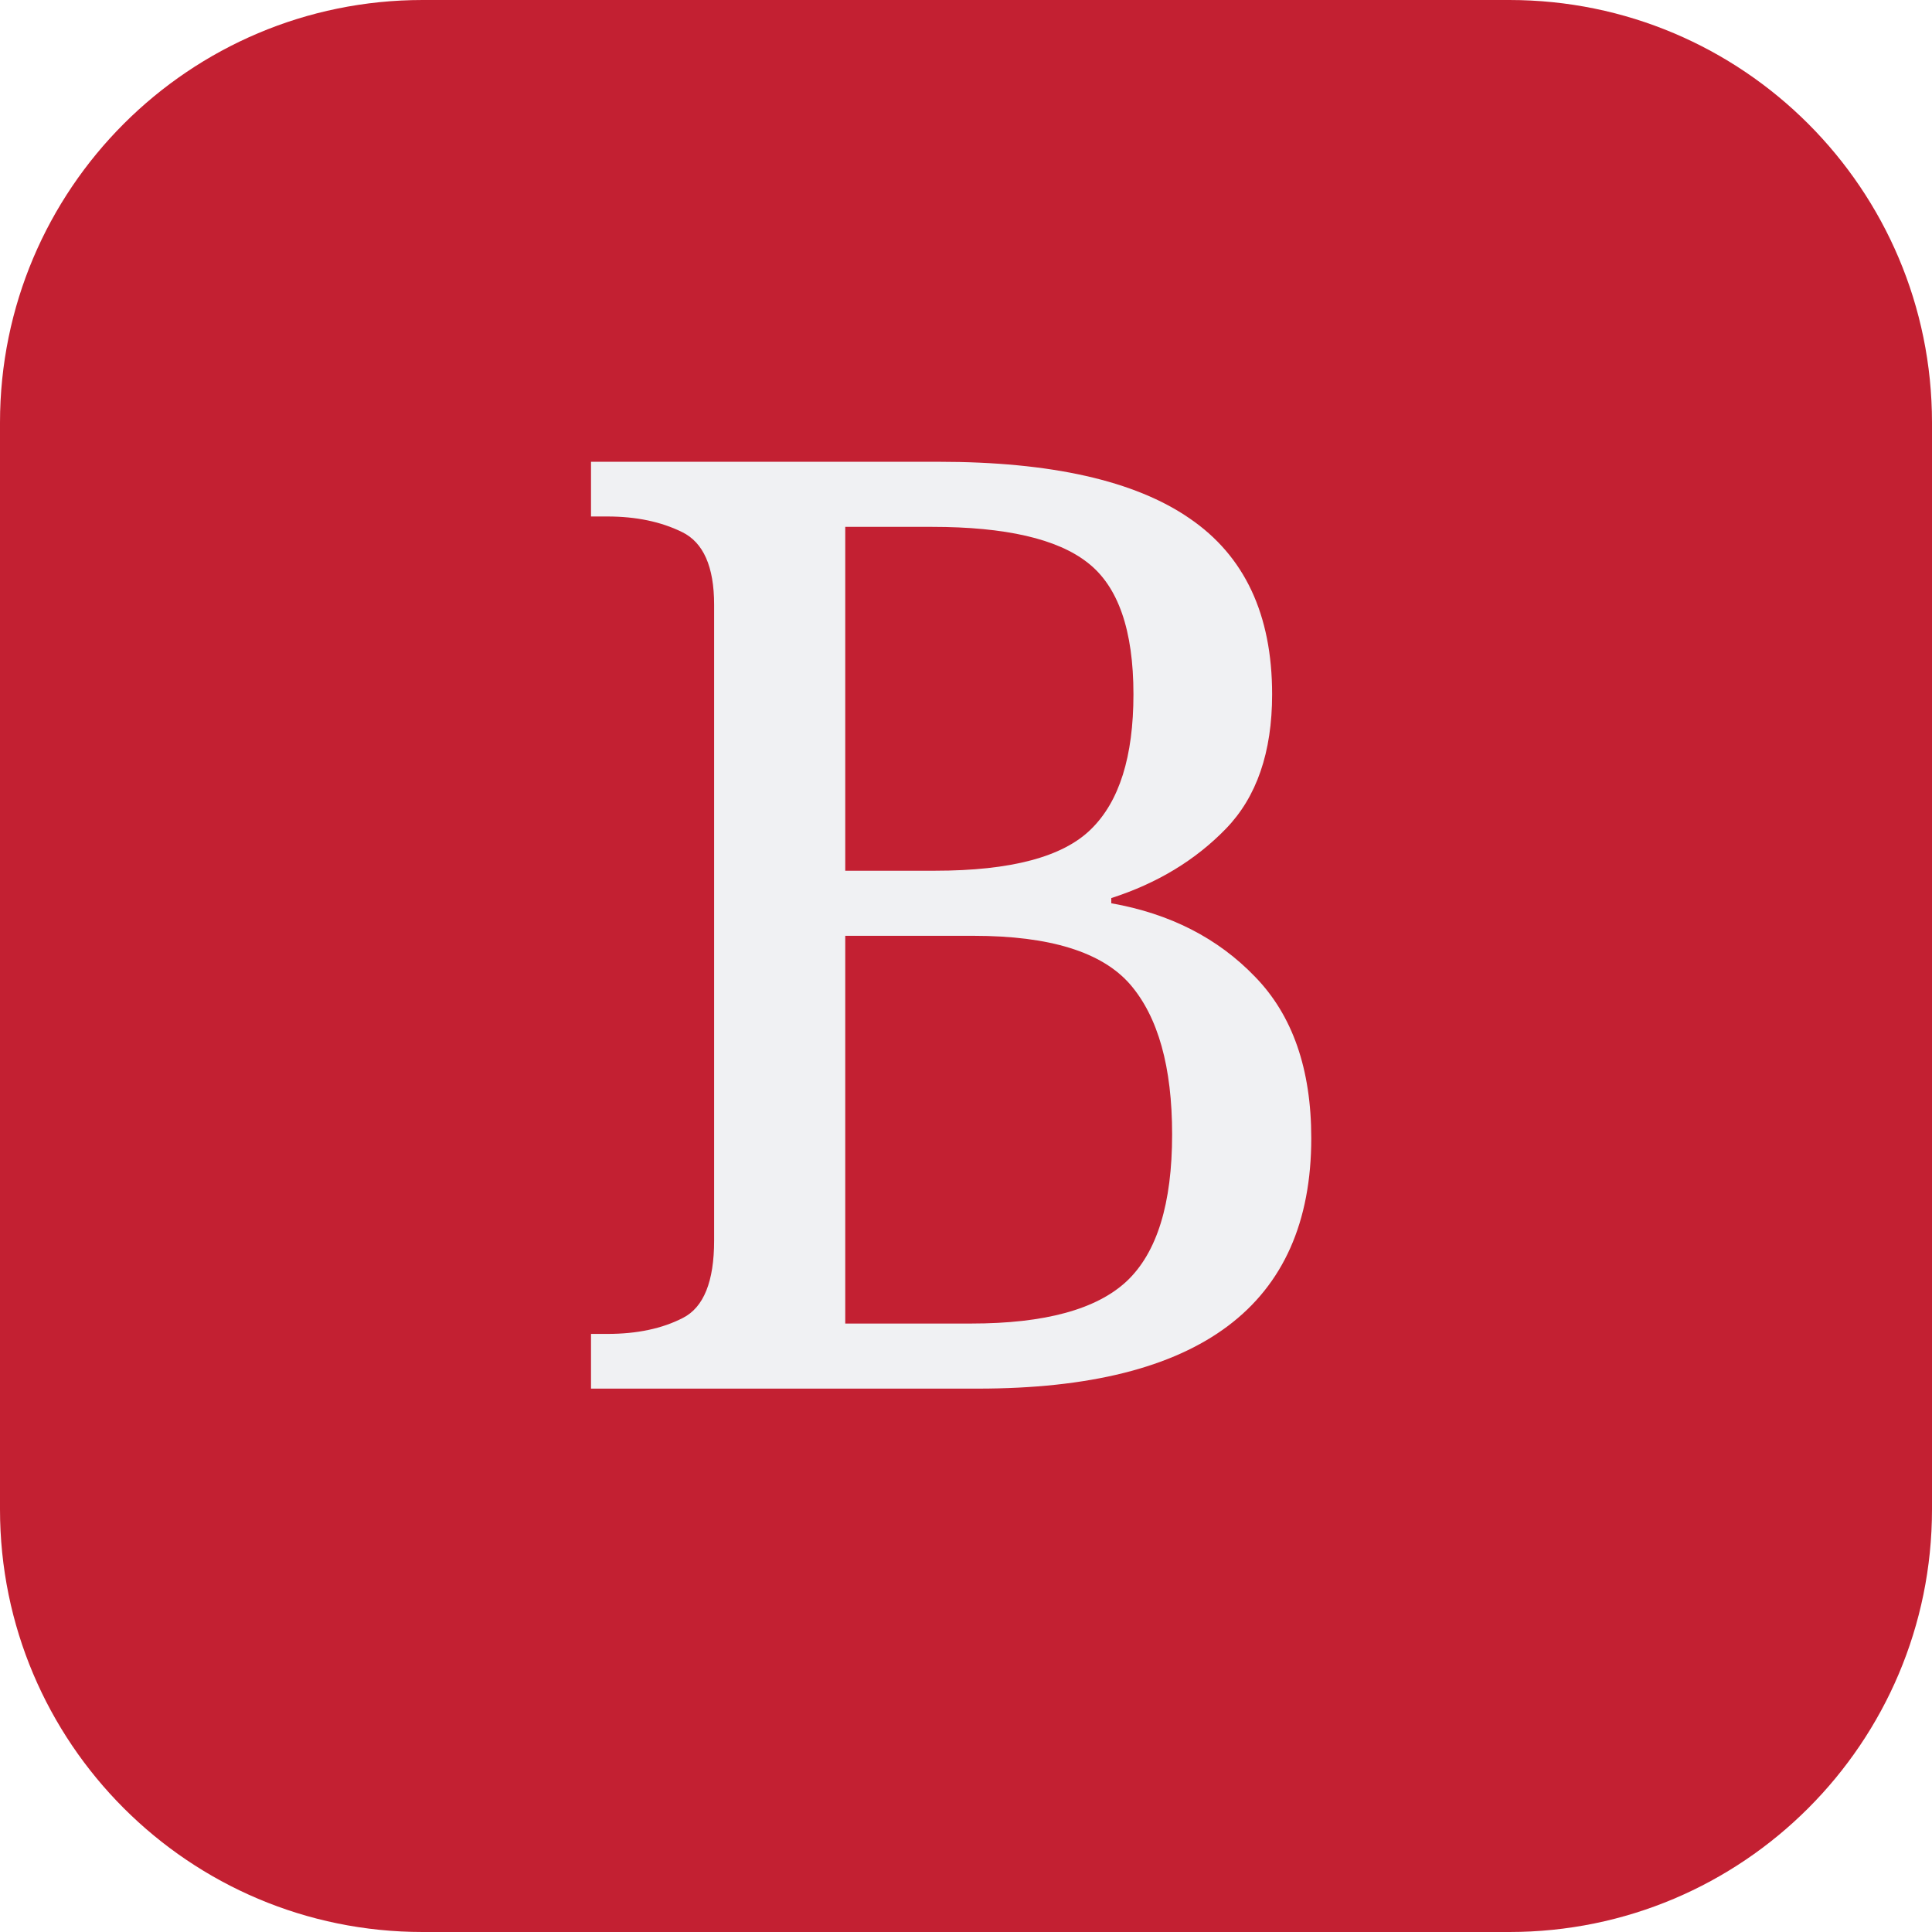
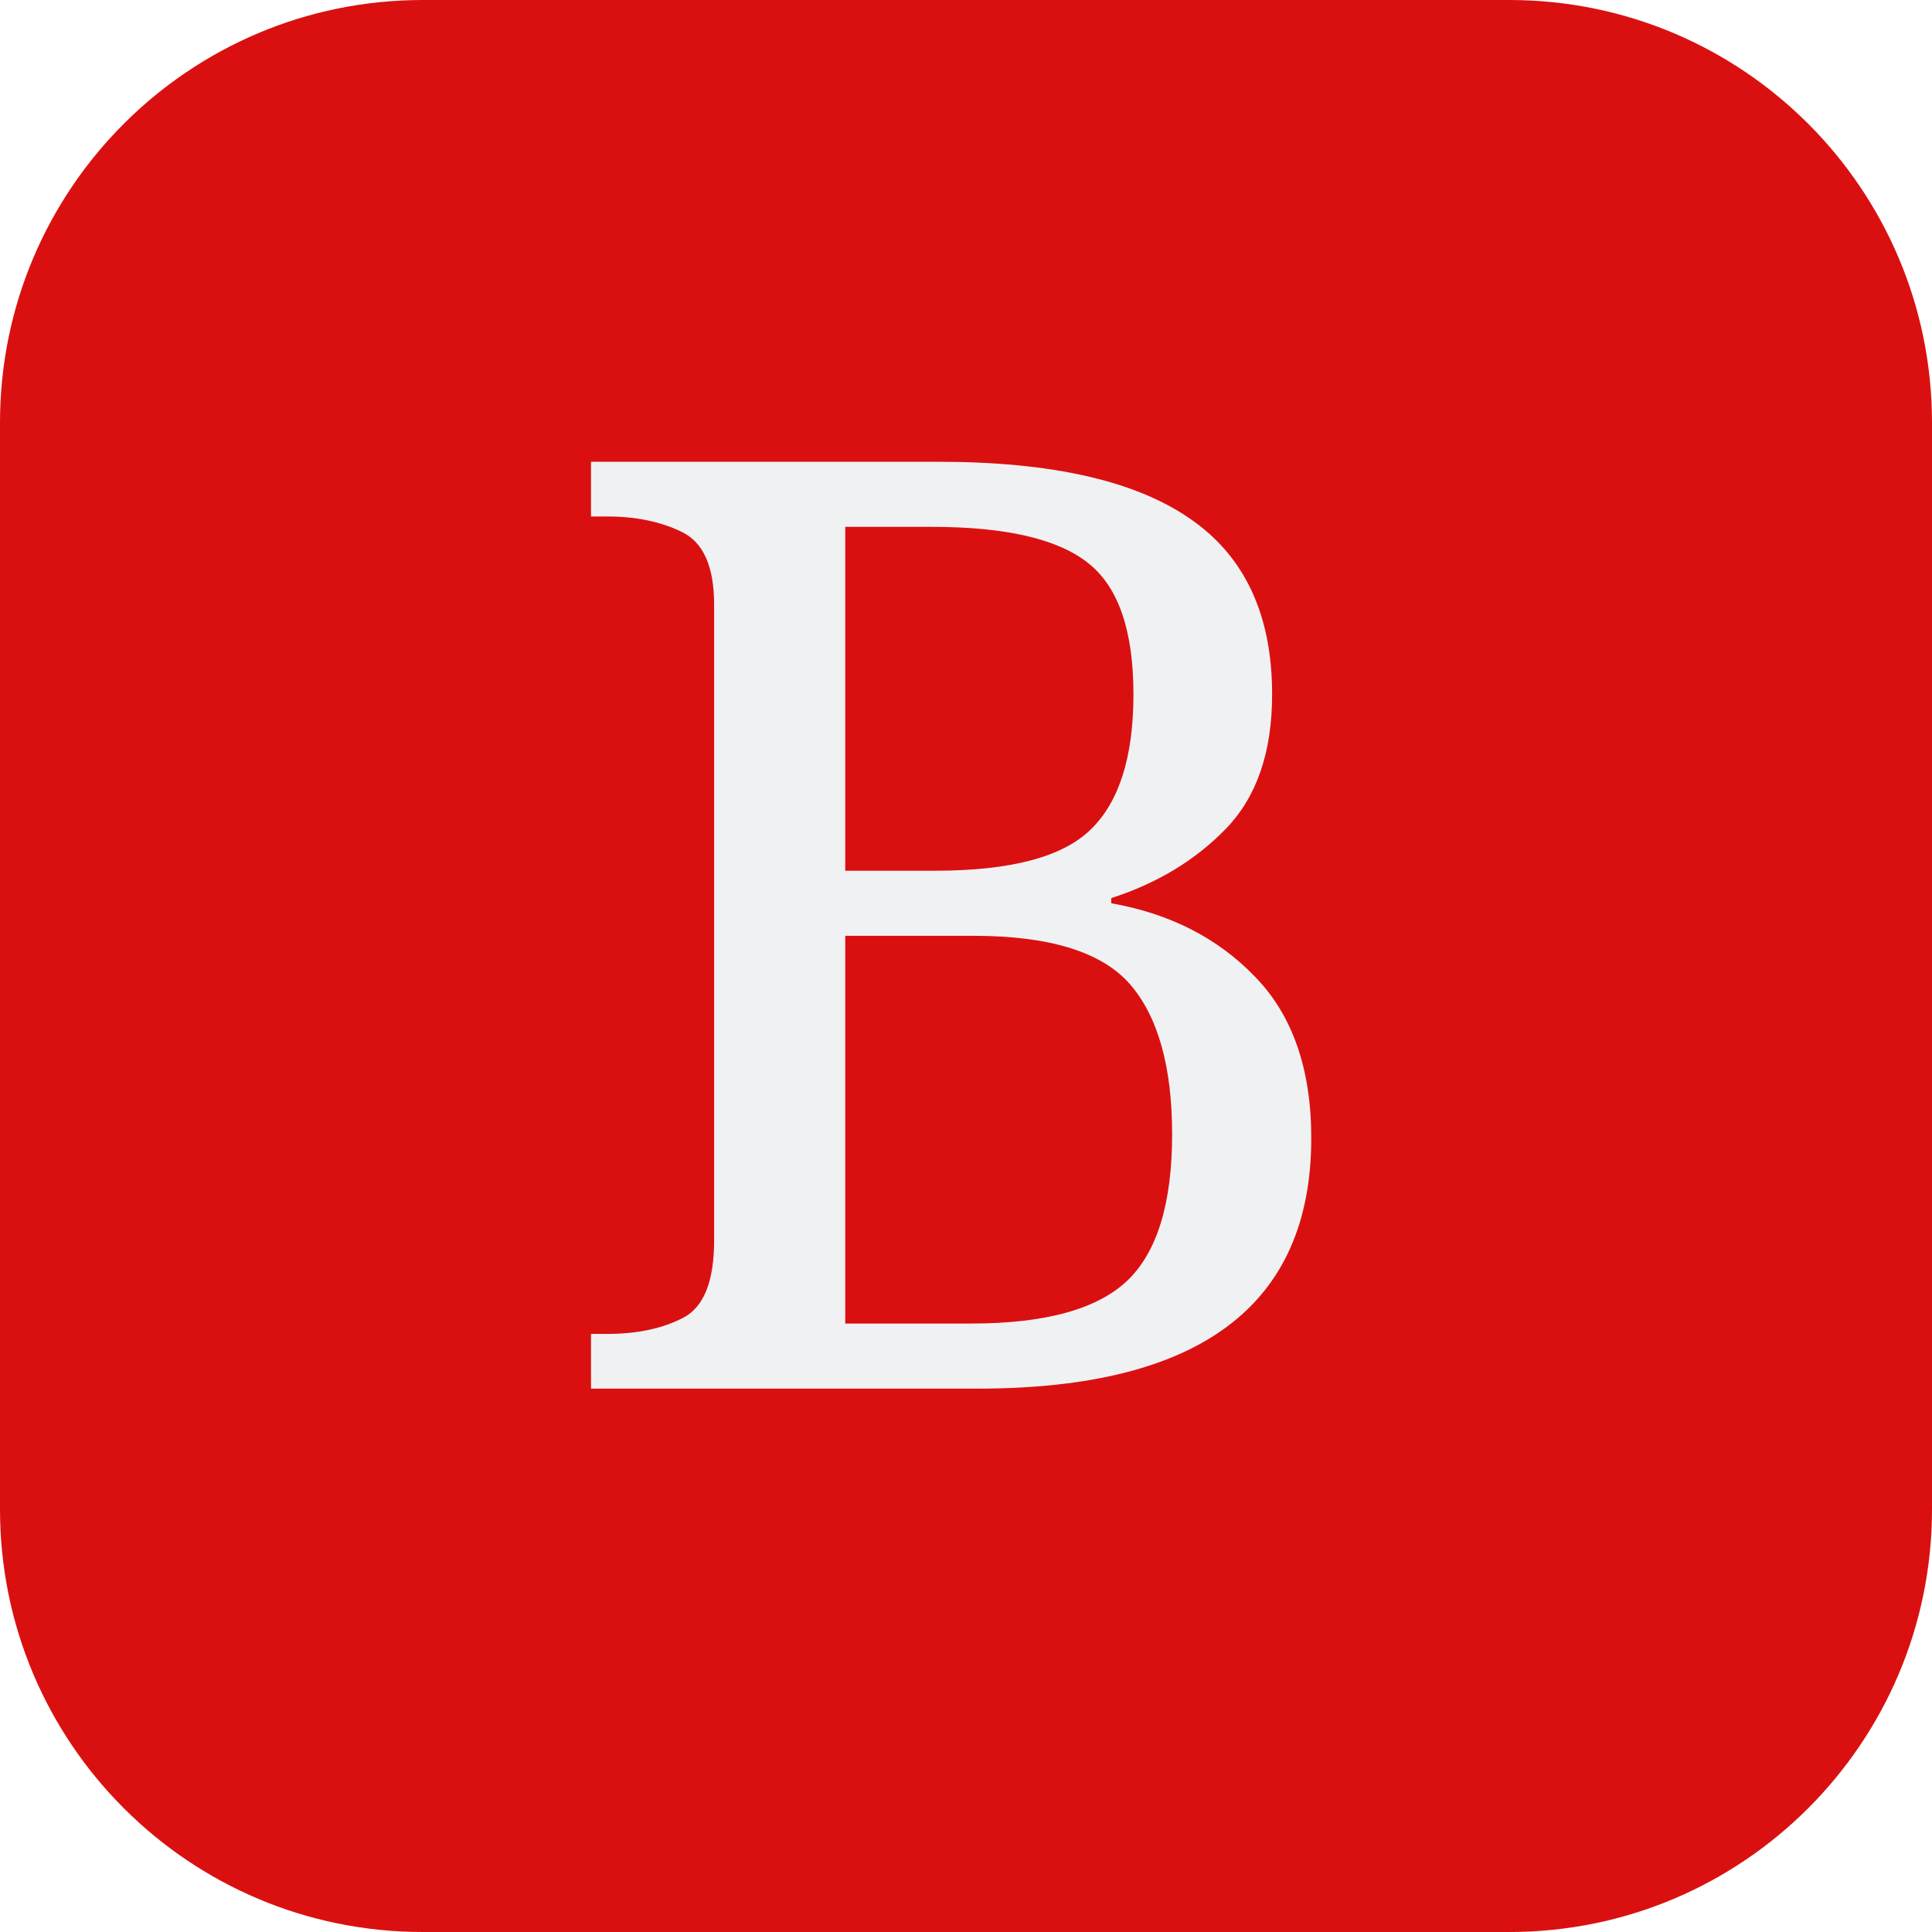
<svg xmlns="http://www.w3.org/2000/svg" viewBox="0 0 64 64">
-   <rect width="64" height="64" rx="14" fill="#c32032" />
+   <rect width="64" height="64" rx="14" fill="#da1010" />
  <text x="32" y="46" text-anchor="middle" font-family="Georgia,serif" font-size="43" fill="#f0f1f3">В</text>
</svg>
